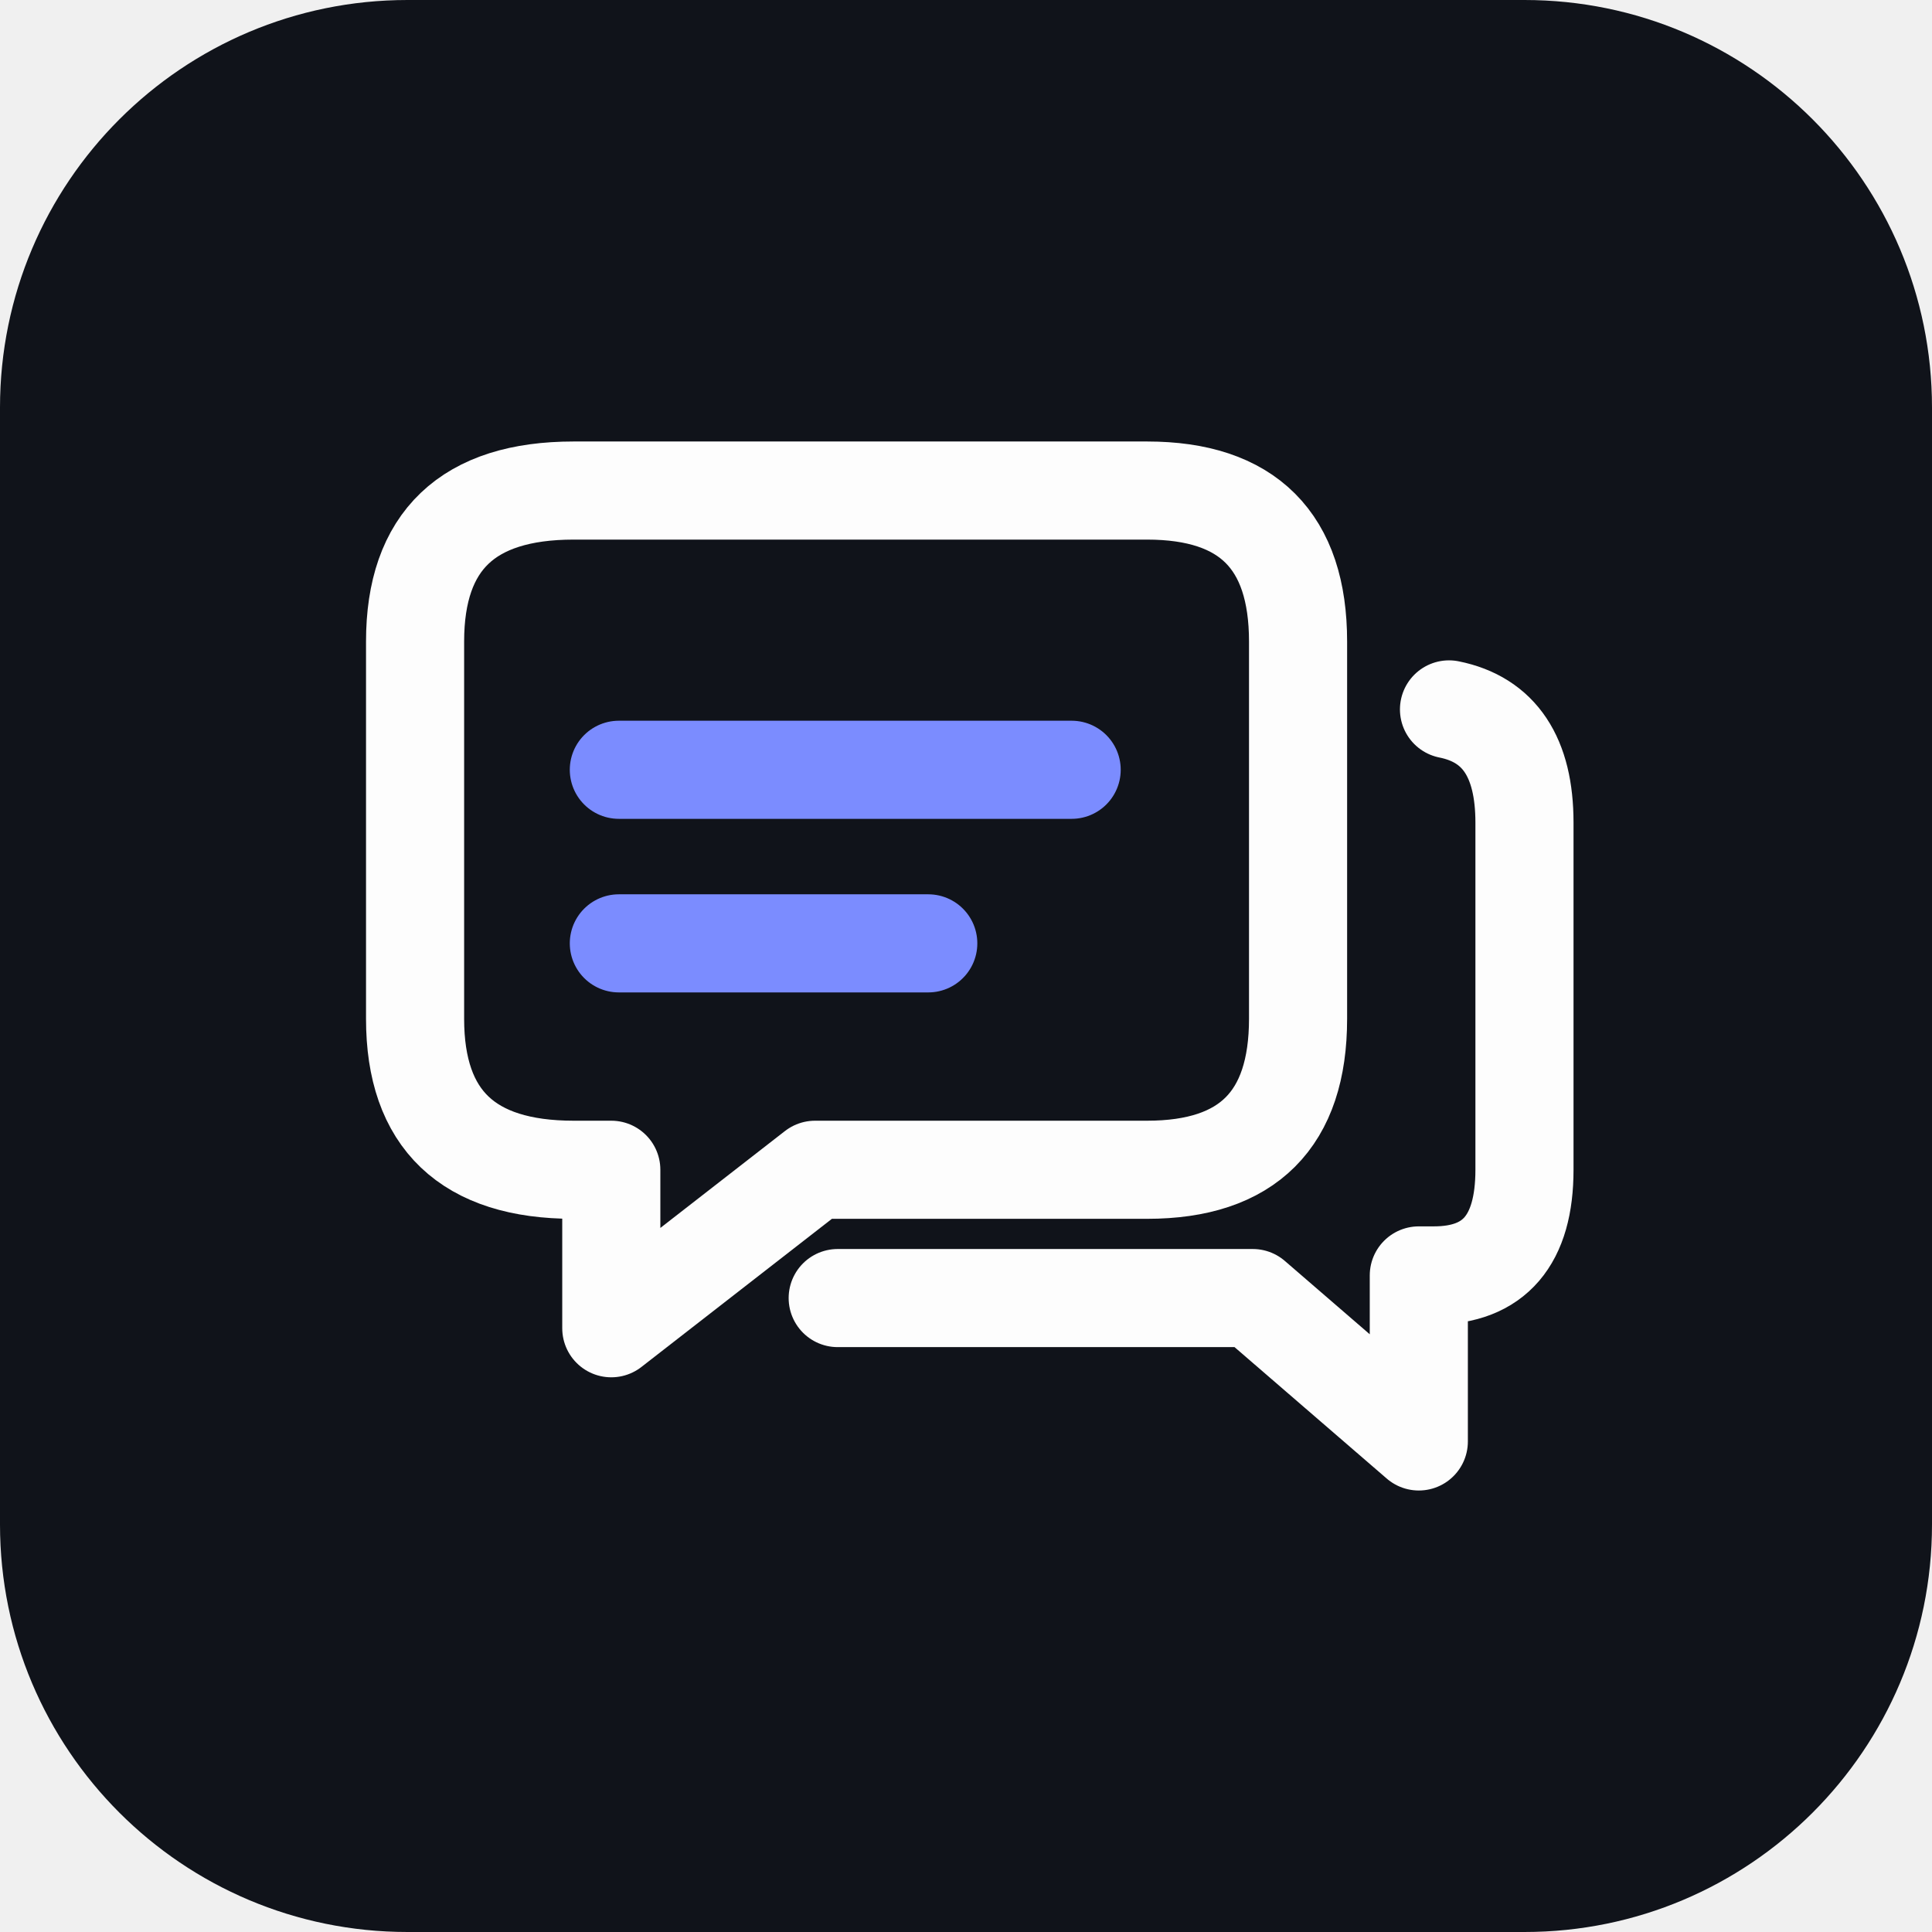
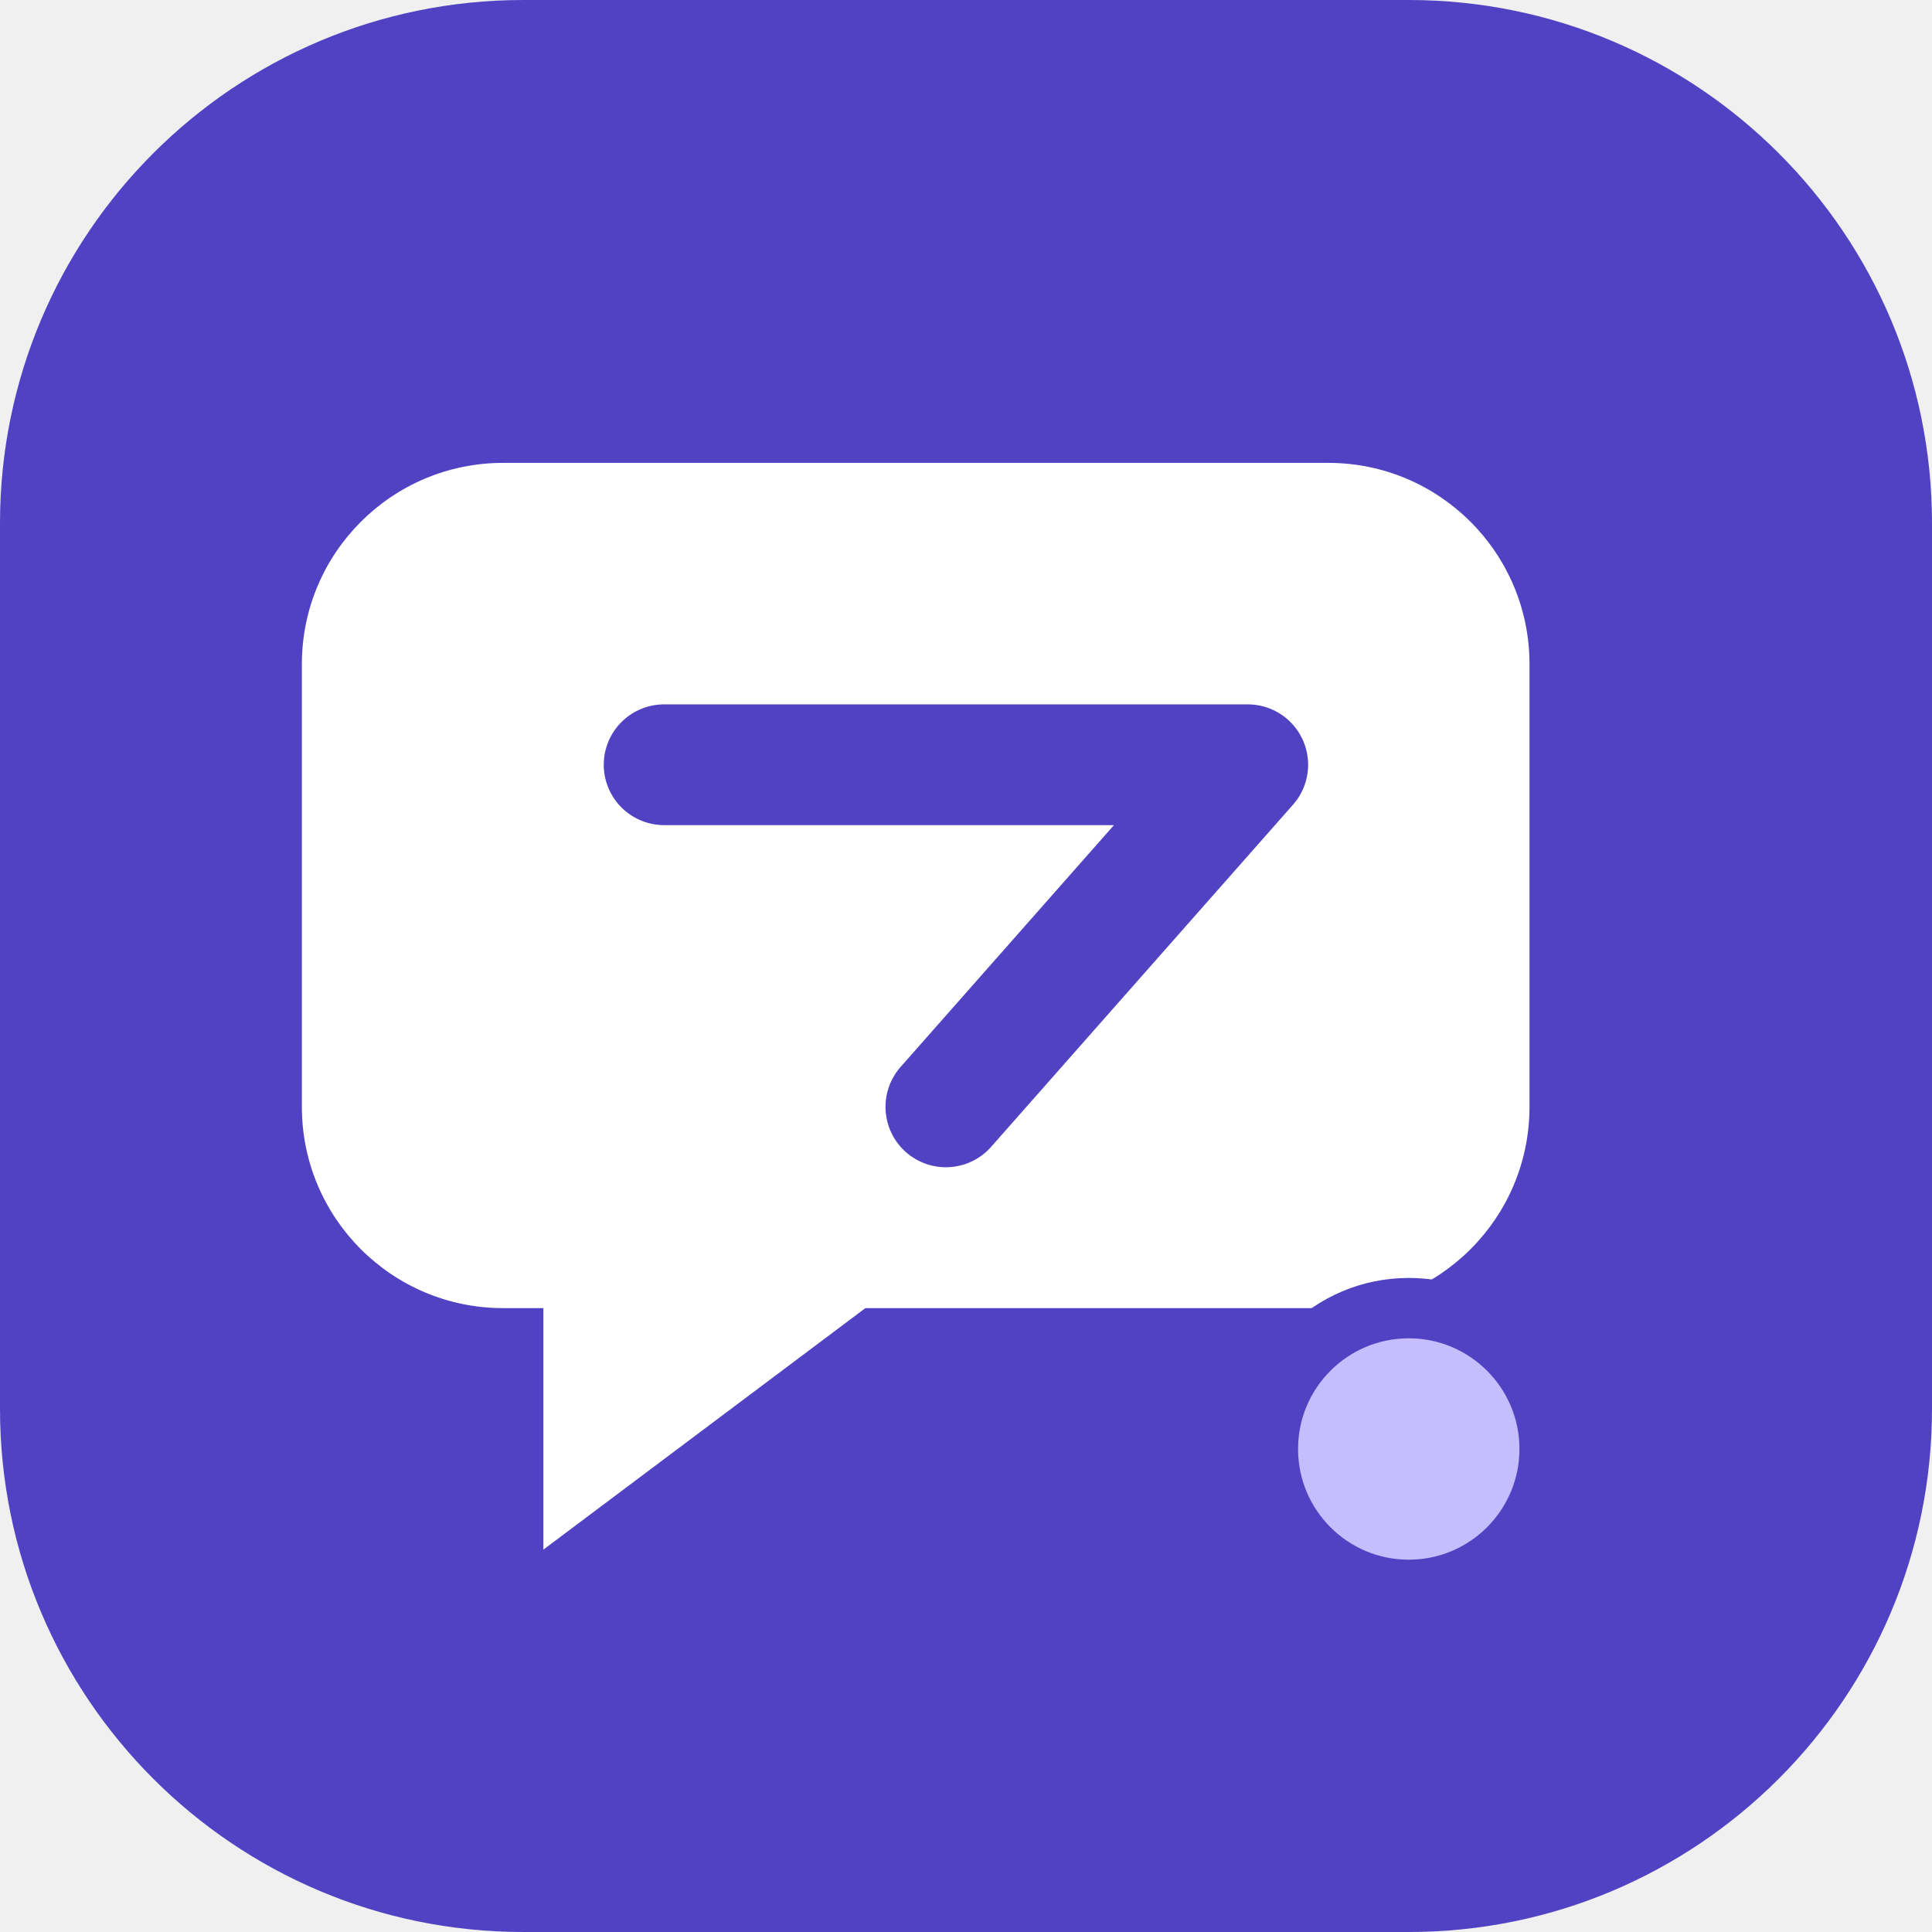
- <svg xmlns="http://www.w3.org/2000/svg" width="256" height="256" viewBox="0 0 256 256" role="img" aria-label="Ícone RFBChat">
-   <rect width="256" height="256" rx="54" fill="#10131A" />
-   <g fill="none" stroke="#FDFDFD" stroke-width="13" stroke-linecap="round" stroke-linejoin="round">
-     <path d="M55 85Q55 65 76 65H152Q172 65 172 85V135Q172 155 152 155H108L81 176V155H76Q55 155 55 135Z" />
-     <path d="M111 172H166L188 191V169H190Q202 169 202 155V109Q202 96 192 94" />
-     <path stroke="#7B8CFF" d="M82 102H142M82 125H123" />
-   </g>
+ <svg xmlns="http://www.w3.org/2000/svg" viewBox="0 0 96 96" role="img" aria-label="RFB Chat">
+   <rect width="96" height="96" rx="26" fill="#5142C4" />
+   <path fill="#fff" d="M25 23h41a10 10 0 0 1 10 10v22a10 10 0 0 1-10 10H43L27 77v-12h-2a10 10 0 0 1-10-10V33a10 10 0 0 1 10-10Z" />
+   <path d="M33 38h29L47 55" fill="none" stroke="#5142C4" stroke-width="6" stroke-linecap="round" stroke-linejoin="round" />
+   <circle cx="70" cy="72" r="7" fill="#C6BDFF" stroke="#5142C4" stroke-width="3" />
</svg>
